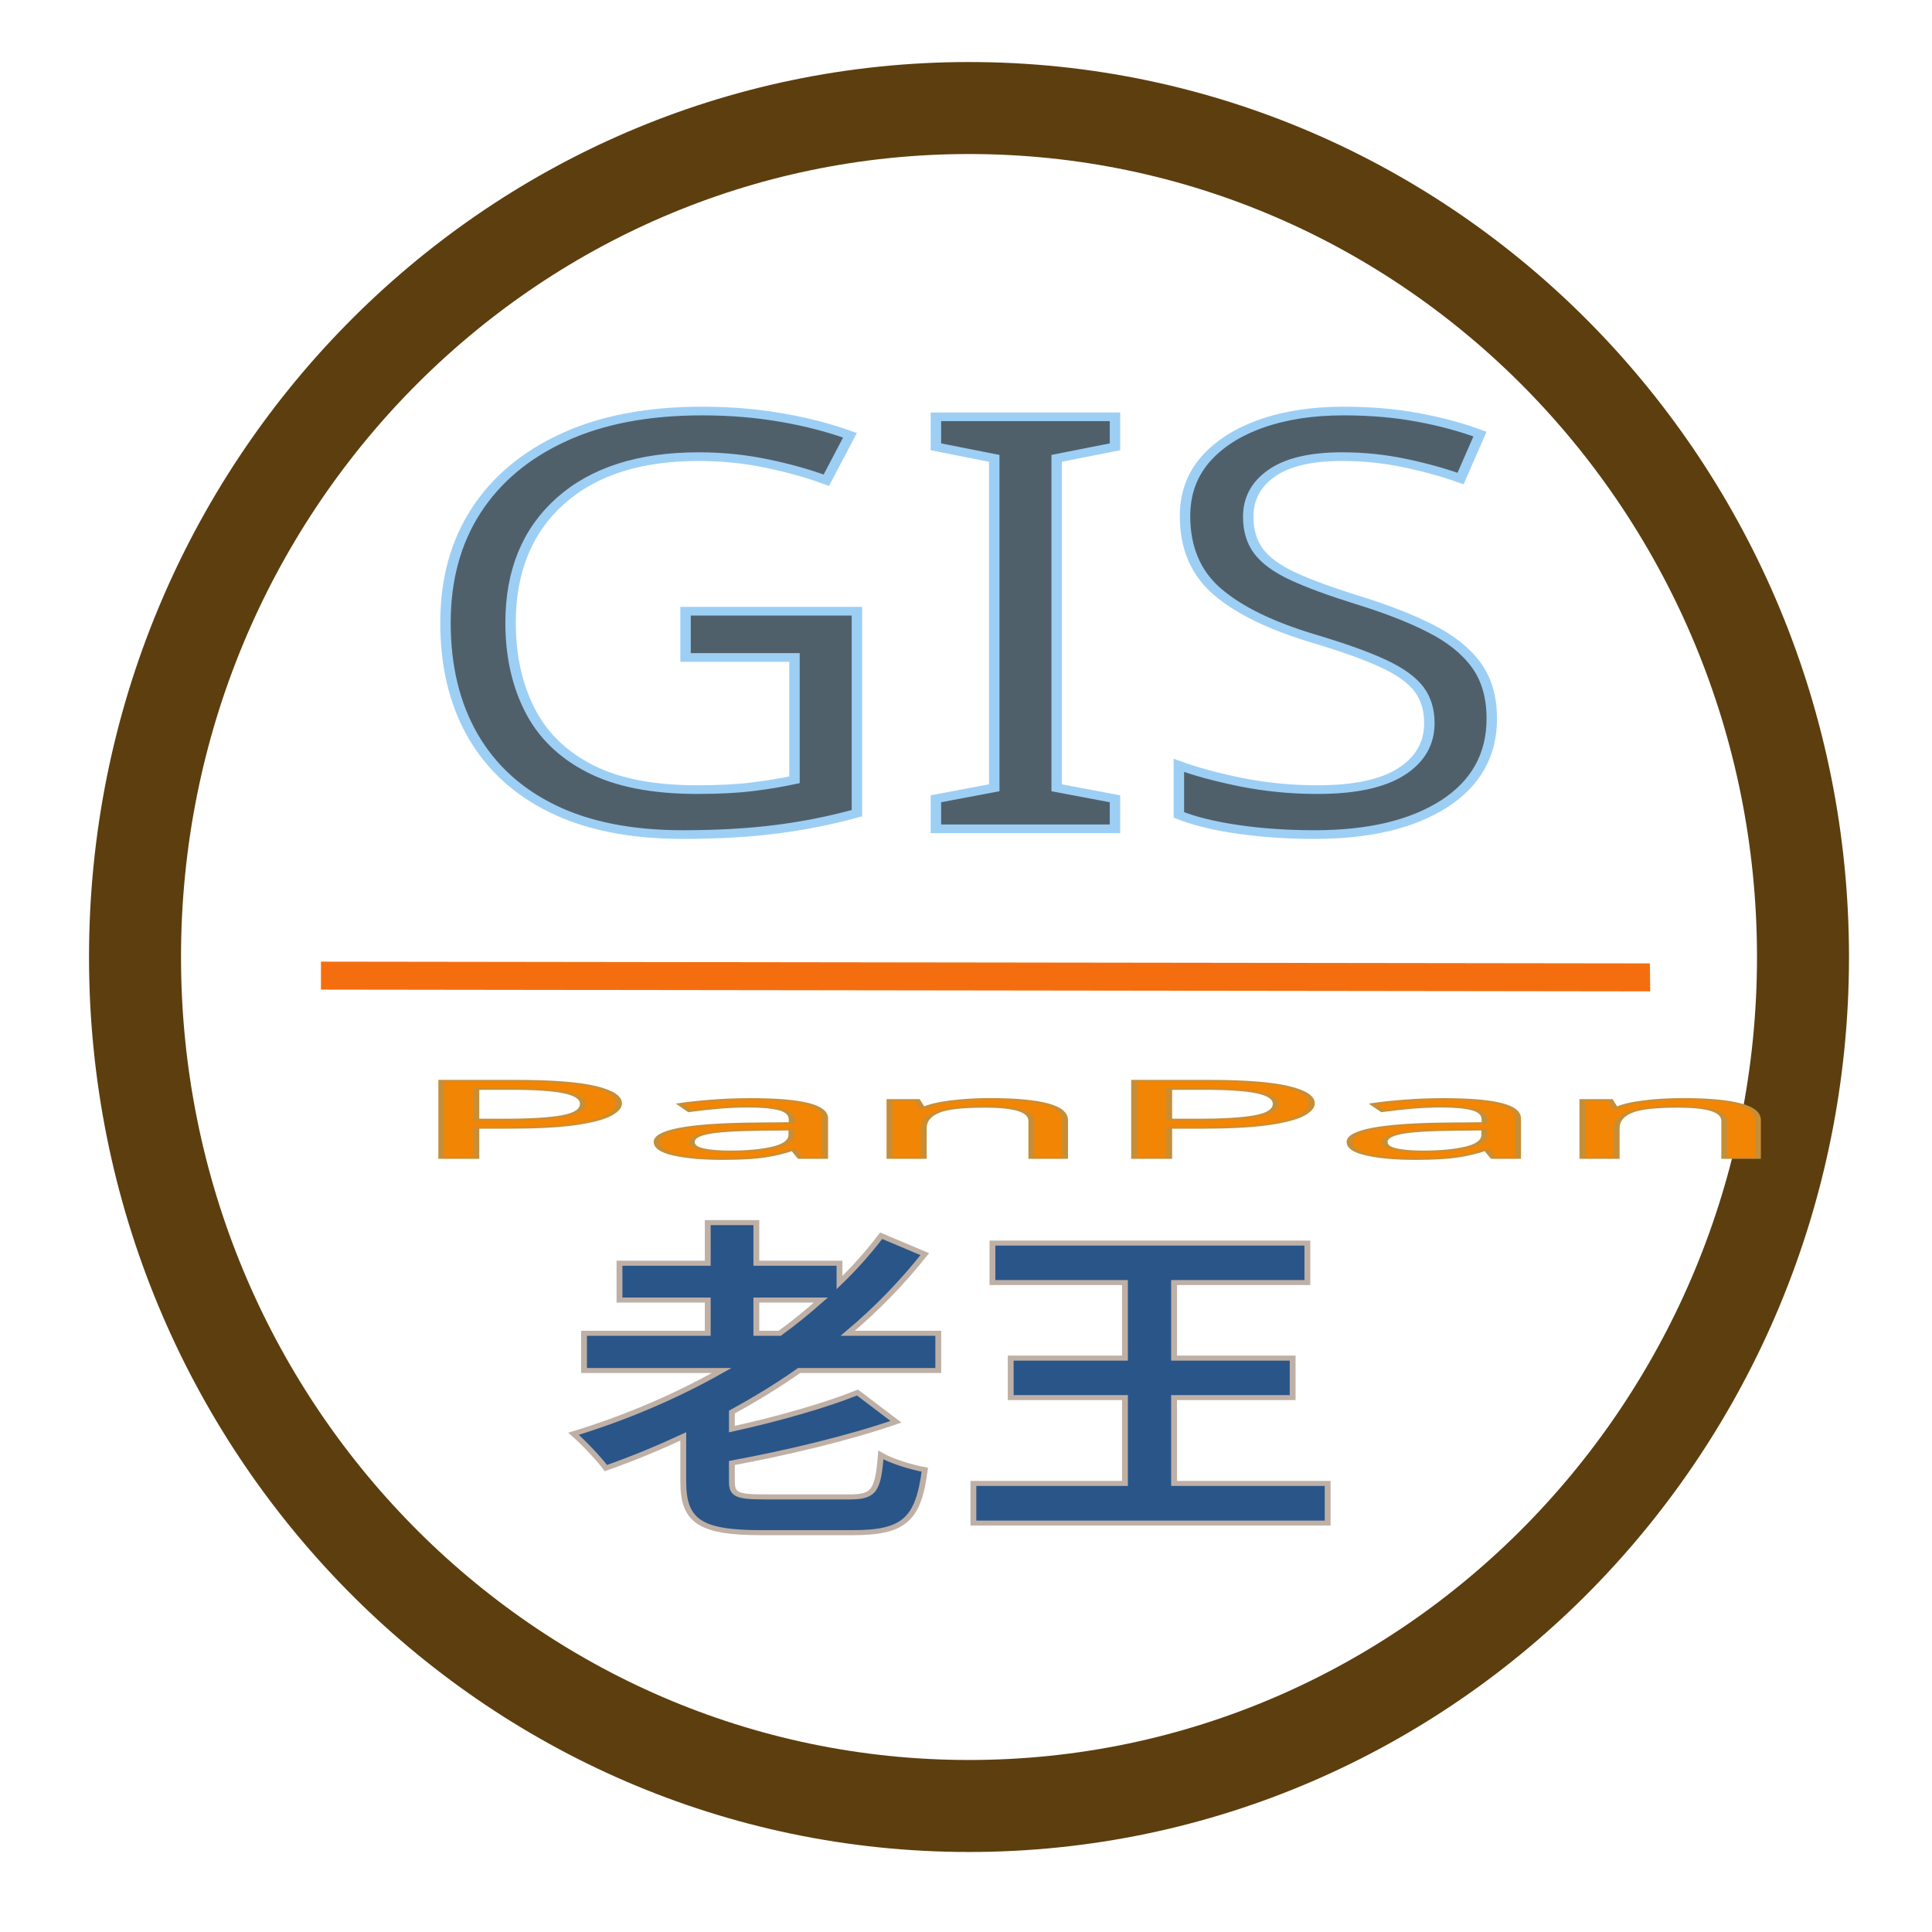
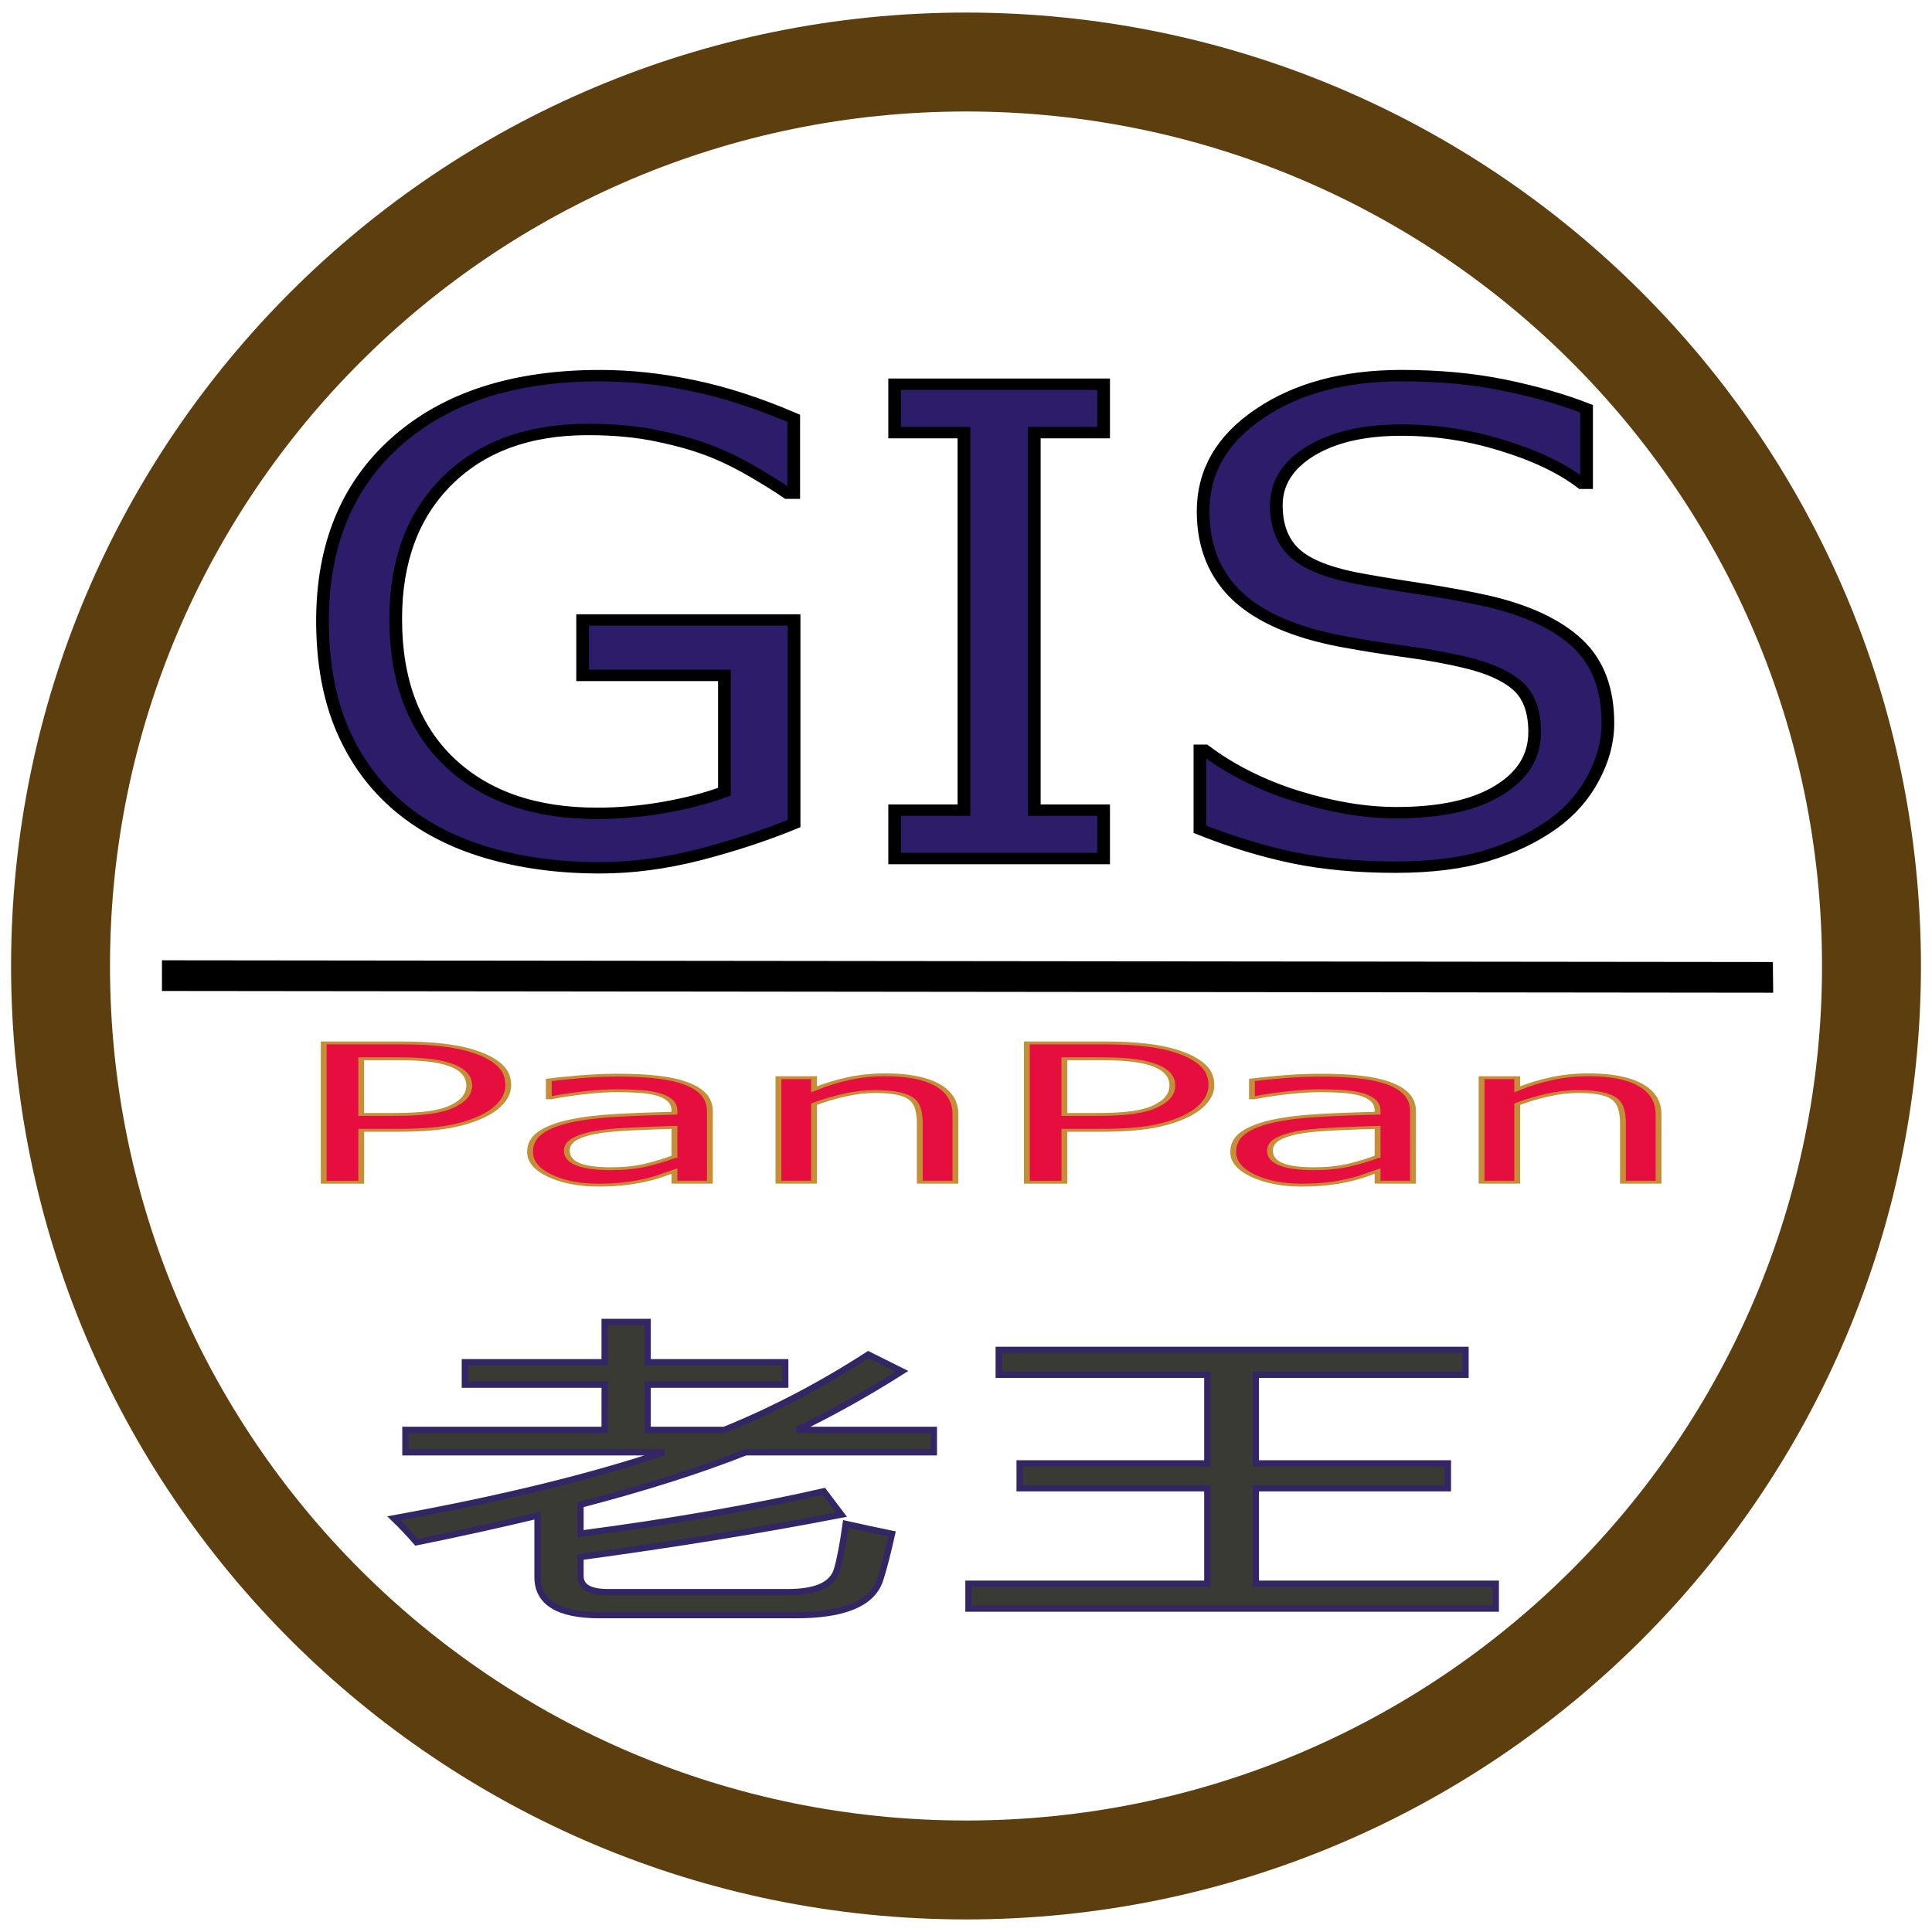
<svg xmlns="http://www.w3.org/2000/svg" xmlns:xlink="http://www.w3.org/1999/xlink" width="210mm" height="210mm" viewBox="0 0 210 210" version="1.1" id="svg1">
  <defs id="defs1">
    <linearGradient id="swatch4">
      <stop style="stop-color:#cf573d;stop-opacity:0;" offset="0" id="stop4" />
    </linearGradient>
    <linearGradient xlink:href="#swatch4" id="linearGradient4" x1="51.311" y1="62.041" x2="153.619" y2="62.041" gradientUnits="userSpaceOnUse" />
  </defs>
  <g id="layer1">
-     <ellipse style="fill:#000000;fill-opacity:0;stroke:#5d3e0e;stroke-width:10;stroke-dasharray:none;stroke-opacity:1" id="path1" cx="105.327" cy="104.023" rx="90.651" ry="92.28" />
-     <text xml:space="preserve" style="font-style:normal;font-variant:normal;font-weight:normal;font-stretch:normal;font-size:68.773px;font-family:'Mongolian Baiti';-inkscape-font-specification:'Mongolian Baiti, Normal';font-variant-ligatures:normal;font-variant-caps:normal;font-variant-numeric:normal;font-variant-east-asian:normal;fill:#50606b;fill-opacity:1;stroke:#9dcff5;stroke-width:1.034;stroke-dasharray:none;stroke-dashoffset:0;stroke-opacity:1" x="39.953" y="98.787" id="text3" transform="scale(1.096594,0.9119143)">
-       <tspan id="tspan3" style="font-style:normal;font-variant:normal;font-weight:normal;font-stretch:normal;font-size:68.773px;font-family:'Mongolian Baiti';-inkscape-font-specification:'Mongolian Baiti, Normal';font-variant-ligatures:normal;font-variant-caps:normal;font-variant-numeric:normal;font-variant-east-asian:normal;fill:#50606b;fill-opacity:1;stroke:#9dcff5;stroke-width:1.034;stroke-dasharray:none;stroke-dashoffset:0;stroke-opacity:1" x="39.953" y="98.787">GIS</tspan>
-     </text>
+     <ellipse style="fill:#000000;fill-opacity:0;stroke:#5d3e0e;stroke-width:10.752;stroke-dasharray:none;stroke-opacity:1" id="path1" cx="105.001" cy="105" rx="98.421" ry="98.258" />
+     <path d="m 81.721,94.544 q -4.462,2.048 -9.765,3.584 -5.266,1.499 -10.204,1.499 -6.364,0 -11.667,-1.755 -5.303,-1.755 -9.033,-5.266 -3.767,-3.548 -5.815,-8.851 -2.048,-5.34 -2.048,-12.471 0,-13.056 7.607,-20.59 7.644,-7.57 20.956,-7.57 4.645,0 9.472,1.134 4.864,1.097 10.46,3.767 v 8.594 H 81.026 q -1.134,-0.878 -3.292,-2.304 -2.158,-1.426 -4.242,-2.377 -2.523,-1.134 -5.742,-1.865 -3.182,-0.768 -7.241,-0.768 -9.143,0 -14.483,5.888 -5.303,5.852 -5.303,15.872 0,10.569 5.559,16.458 5.559,5.852 15.141,5.852 3.511,0 6.985,-0.695 3.511,-0.695 6.144,-1.792 V 77.538 H 59.96 v -6.364 h 21.761 z m 31.854,4.023 H 92.07 V 93.008 H 99.202 V 49.67 h -7.132 v -5.559 h 21.505 v 5.559 h -7.132 V 93.008 h 7.132 z m 51.896,-15.543 q 0,3.182 -1.499,6.29 -1.463,3.109 -4.133,5.266 -2.926,2.341 -6.839,3.657 -3.877,1.317 -9.363,1.317 -5.888,0 -10.606,-1.097 -4.681,-1.097 -9.545,-3.255 v -9.07 h 0.512 q 4.133,3.438 9.545,5.303 5.413,1.865 10.167,1.865 6.729,0 10.46,-2.523 3.767,-2.523 3.767,-6.729 0,-3.621 -1.792,-5.34 -1.755,-1.719 -5.376,-2.67 -2.743,-0.731 -5.961,-1.207 -3.182,-0.475 -6.766,-1.207 -7.241,-1.536 -10.752,-5.23 -3.474,-3.73 -3.474,-9.692 0,-6.839 5.778,-11.191 5.778,-4.389 14.665,-4.389 5.742,0 10.533,1.097 4.791,1.097 8.485,2.706 v 8.558 h -0.512 q -3.109,-2.633 -8.192,-4.352 -5.047,-1.755 -10.35,-1.755 -5.815,0 -9.363,2.414 -3.511,2.414 -3.511,6.217 0,3.401 1.755,5.34 1.755,1.938 6.181,2.962 2.341,0.512 6.656,1.243 4.316,0.731 7.314,1.499 6.071,1.609 9.143,4.864 3.072,3.255 3.072,9.107 z" id="text3" style="font-size:74.9px;font-family:Sans;-inkscape-font-specification:'Sans, Normal';fill:#2d1c6a;stroke:#000000;stroke-width:1.307;stroke-opacity:1" transform="scale(1.056198,0.9467924)" aria-label="GIS" />
    <text xml:space="preserve" style="font-style:normal;font-variant:normal;font-weight:normal;font-stretch:normal;font-size:19.756px;font-family:Sans;-inkscape-font-specification:'Sans, Normal';font-variant-ligatures:normal;font-variant-caps:normal;font-variant-numeric:normal;font-variant-east-asian:normal;fill:#000000;fill-opacity:0;stroke:#0889eb;stroke-width:1;stroke-dasharray:none;stroke-opacity:1" x="111.599" y="61.583" id="text4">
      <tspan id="tspan4" style="stroke-width:1" x="111.599" y="61.583" />
    </text>
-     <path style="fill:#3d95cf;fill-opacity:1;stroke:#f46e10;stroke-width:3.041;stroke-dasharray:none;stroke-dashoffset:0;stroke-opacity:1" d="m 34.885,106.046 c 144.305,0.192 144.468,0.19 144.468,0.19" id="path4" />
-     <text xml:space="preserve" style="font-style:normal;font-variant:normal;font-weight:normal;font-stretch:normal;font-size:22.289px;font-family:'Mongolian Baiti';-inkscape-font-specification:'Mongolian Baiti, Normal';font-variant-ligatures:normal;font-variant-caps:normal;font-variant-numeric:normal;font-variant-east-asian:normal;fill:#f28504;fill-opacity:1;stroke:#c68e37;stroke-width:0.335;stroke-dasharray:none;stroke-dashoffset:0;stroke-opacity:1" x="23.169" y="238.397" id="text5" transform="scale(1.893993,0.527985)">
-       <tspan id="tspan5" style="stroke-width:0.335;fill:#f28504;fill-opacity:1" x="23.169" y="238.397">PanPan</tspan>
-     </text>
-     <text xml:space="preserve" style="font-style:normal;font-variant:normal;font-weight:bold;font-stretch:normal;font-size:39.247px;font-family:DengXian;-inkscape-font-specification:'DengXian, Bold';font-variant-ligatures:normal;font-variant-caps:normal;font-variant-numeric:normal;font-variant-east-asian:normal;fill:#2a5588;fill-opacity:1;stroke:#bfb0a6;stroke-width:0.59;stroke-dasharray:none;stroke-dashoffset:0;stroke-opacity:1" x="57.172" y="176.498" id="text6" transform="scale(1.077092,0.9284262)">
-       <tspan id="tspan6" style="font-style:normal;font-variant:normal;font-weight:bold;font-stretch:normal;font-size:39.247px;font-family:DengXian;-inkscape-font-specification:'DengXian, Bold';font-variant-ligatures:normal;font-variant-caps:normal;font-variant-numeric:normal;font-variant-east-asian:normal;fill:#2a5588;fill-opacity:1;stroke:#bfb0a6;stroke-width:0.59;stroke-opacity:1;stroke-dasharray:none" x="57.172" y="176.498">老王</tspan>
-     </text>
+     <path style="fill:#0b0f12;fill-opacity:1;stroke:#000000;stroke-width:3.337;stroke-dasharray:none;stroke-dashoffset:0;stroke-opacity:1" d="m 17.604,106.047 c 174.919,0.191 175.117,0.189 175.117,0.189" id="path4" />
+     <path d="m 38.819,167.841 q 0,1.433 -0.506,2.663 -0.492,1.216 -1.389,2.113 -1.114,1.114 -2.634,1.679 -1.519,0.55 -3.835,0.55 h -2.865 v 8.032 H 24.724 v -21.548 h 5.846 q 1.939,0 3.285,0.333 1.346,0.318 2.388,1.013 1.23,0.825 1.896,2.055 0.68,1.23 0.68,3.111 z m -2.981,0.072 q 0,-1.114 -0.391,-1.939 -0.391,-0.825 -1.187,-1.346 -0.695,-0.449 -1.592,-0.637 -0.883,-0.203 -2.243,-0.203 h -2.836 v 8.61 h 2.417 q 1.737,0 2.822,-0.304 1.085,-0.318 1.766,-0.999 0.68,-0.695 0.955,-1.462 0.289,-0.767 0.289,-1.722 z m 18.379,14.963 h -2.706 v -1.722 q -0.362,0.246 -0.984,0.695 -0.608,0.434 -1.187,0.695 -0.68,0.333 -1.563,0.55 -0.883,0.232 -2.069,0.232 -2.185,0 -3.705,-1.447 -1.519,-1.447 -1.519,-3.69 0,-1.838 0.781,-2.967 0.796,-1.143 2.258,-1.794 1.476,-0.651 3.545,-0.883 2.069,-0.232 4.443,-0.347 v -0.42 q 0,-0.926 -0.333,-1.534 -0.318,-0.608 -0.926,-0.955 -0.579,-0.333 -1.389,-0.449 -0.81,-0.116 -1.693,-0.116 -1.071,0 -2.388,0.289 -1.317,0.275 -2.721,0.81 h -0.145 v -2.764 q 0.796,-0.217 2.301,-0.478 1.505,-0.26 2.967,-0.26 1.708,0 2.967,0.289 1.273,0.275 2.2,0.955 0.912,0.666 1.389,1.722 0.478,1.056 0.478,2.619 z m -2.706,-3.98 v -4.501 q -1.245,0.072 -2.938,0.217 -1.679,0.145 -2.663,0.42 -1.172,0.333 -1.896,1.042 -0.724,0.695 -0.724,1.925 0,1.389 0.839,2.098 0.839,0.695 2.561,0.695 1.433,0 2.619,-0.55 1.187,-0.564 2.2,-1.346 z m 21.461,3.98 h -2.721 v -9.204 q 0,-1.114 -0.13,-2.084 -0.13,-0.984 -0.478,-1.534 -0.362,-0.608 -1.042,-0.897 -0.68,-0.304 -1.766,-0.304 -1.114,0 -2.33,0.55 -1.216,0.55 -2.33,1.404 v 12.069 H 59.455 v -16.164 h 2.721 v 1.794 q 1.273,-1.056 2.634,-1.65 1.36,-0.593 2.793,-0.593 2.619,0 3.994,1.577 1.375,1.577 1.375,4.544 z M 92.522,167.841 q 0,1.433 -0.506,2.663 -0.492,1.216 -1.389,2.113 -1.114,1.114 -2.634,1.679 -1.519,0.55 -3.835,0.55 h -2.865 v 8.032 h -2.865 v -21.548 h 5.846 q 1.939,0 3.285,0.333 1.346,0.318 2.388,1.013 1.23,0.825 1.896,2.055 0.68,1.23 0.68,3.111 z m -2.981,0.072 q 0,-1.114 -0.391,-1.939 -0.391,-0.825 -1.187,-1.346 -0.695,-0.449 -1.592,-0.637 -0.883,-0.203 -2.243,-0.203 h -2.836 v 8.61 h 2.417 q 1.737,0 2.822,-0.304 1.085,-0.318 1.766,-0.999 0.68,-0.695 0.955,-1.462 0.289,-0.767 0.289,-1.722 z m 18.379,14.963 h -2.706 v -1.722 q -0.362,0.246 -0.984,0.695 -0.608,0.434 -1.187,0.695 -0.68,0.333 -1.563,0.55 -0.883,0.232 -2.069,0.232 -2.185,0 -3.705,-1.447 -1.519,-1.447 -1.519,-3.69 0,-1.838 0.781,-2.967 0.796,-1.143 2.258,-1.794 1.476,-0.651 3.545,-0.883 2.069,-0.232 4.443,-0.347 v -0.42 q 0,-0.926 -0.333,-1.534 -0.318,-0.608 -0.926,-0.955 -0.579,-0.333 -1.389,-0.449 -0.81,-0.116 -1.693,-0.116 -1.071,0 -2.388,0.289 -1.317,0.275 -2.721,0.81 h -0.145 v -2.764 q 0.796,-0.217 2.301,-0.478 1.505,-0.26 2.967,-0.26 1.708,0 2.967,0.289 1.273,0.275 2.2,0.955 0.912,0.666 1.389,1.722 0.478,1.056 0.478,2.619 z m -2.706,-3.98 v -4.501 q -1.245,0.072 -2.938,0.217 -1.679,0.145 -2.663,0.42 -1.172,0.333 -1.896,1.042 -0.724,0.695 -0.724,1.925 0,1.389 0.839,2.098 0.839,0.695 2.561,0.695 1.433,0 2.619,-0.55 1.187,-0.564 2.2,-1.346 z m 21.461,3.98 h -2.721 v -9.204 q 0,-1.114 -0.13,-2.084 -0.13,-0.984 -0.478,-1.534 -0.362,-0.608 -1.042,-0.897 -0.68,-0.304 -1.766,-0.304 -1.114,0 -2.33,0.55 -1.216,0.55 -2.33,1.404 v 12.069 h -2.721 v -16.164 h 2.721 v 1.794 q 1.273,-1.056 2.634,-1.65 1.36,-0.593 2.793,-0.593 2.619,0 3.994,1.577 1.375,1.577 1.375,4.544 z" id="text5" style="font-size:29.637px;font-family:Sans;-inkscape-font-specification:'Sans, Normal';fill:#e50e3e;stroke:#c68e37;stroke-width:0.445" transform="scale(1.423162,0.7026609)" aria-label="PanPan" />
+     <path d="m 44.071,155.426 h 21.656 v -4.923 H 50.532 v -2.428 h 15.195 v -4.383 h 4.666 v 4.383 H 85.349 v 2.428 H 70.393 v 4.923 h 8.345 q 8.046,-3.271 15.644,-8.193 l 3.649,1.821 q -5.863,3.709 -11.426,6.373 H 101.502 v 2.428 H 81.042 q -7.388,2.933 -17.947,5.698 v 3.153 q 14.657,-1.922 26.442,-4.602 l 1.914,2.529 q -13.131,2.546 -28.356,4.602 v 2.074 q 0,1.72 2.872,1.753 h 19.682 q 4.606,0 5.324,-2.428 0.479,-1.585 0.957,-4.99 2.393,0.539 5.025,1.079 -0.778,3.473 -1.316,5.058 -1.316,3.776 -9.093,3.776 H 65.189 q -6.76,0 -6.76,-4.147 v -6.676 q -6.102,1.467 -13.161,2.9 -1.196,-1.382 -2.453,-2.596 17.588,-3.203 29.373,-7.182 H 44.071 Z m 61.2,16.724 h 25.963 V 161.765 H 110.834 v -2.697 h 20.4 v -9.643 h -22.673 v -2.697 h 50.731 v 2.697 h -22.793 v 9.643 h 20.878 v 2.697 h -20.878 v 10.385 h 26.083 v 2.697 h -57.311 z" id="text6" style="font-size:43.385px;font-family:Sans;-inkscape-font-specification:'Sans, Normal';fill:#3a3a35;stroke:#342664;stroke-width:0.691;stroke-opacity:1;fill-opacity:1" aria-label="老王" />
  </g>
</svg>
